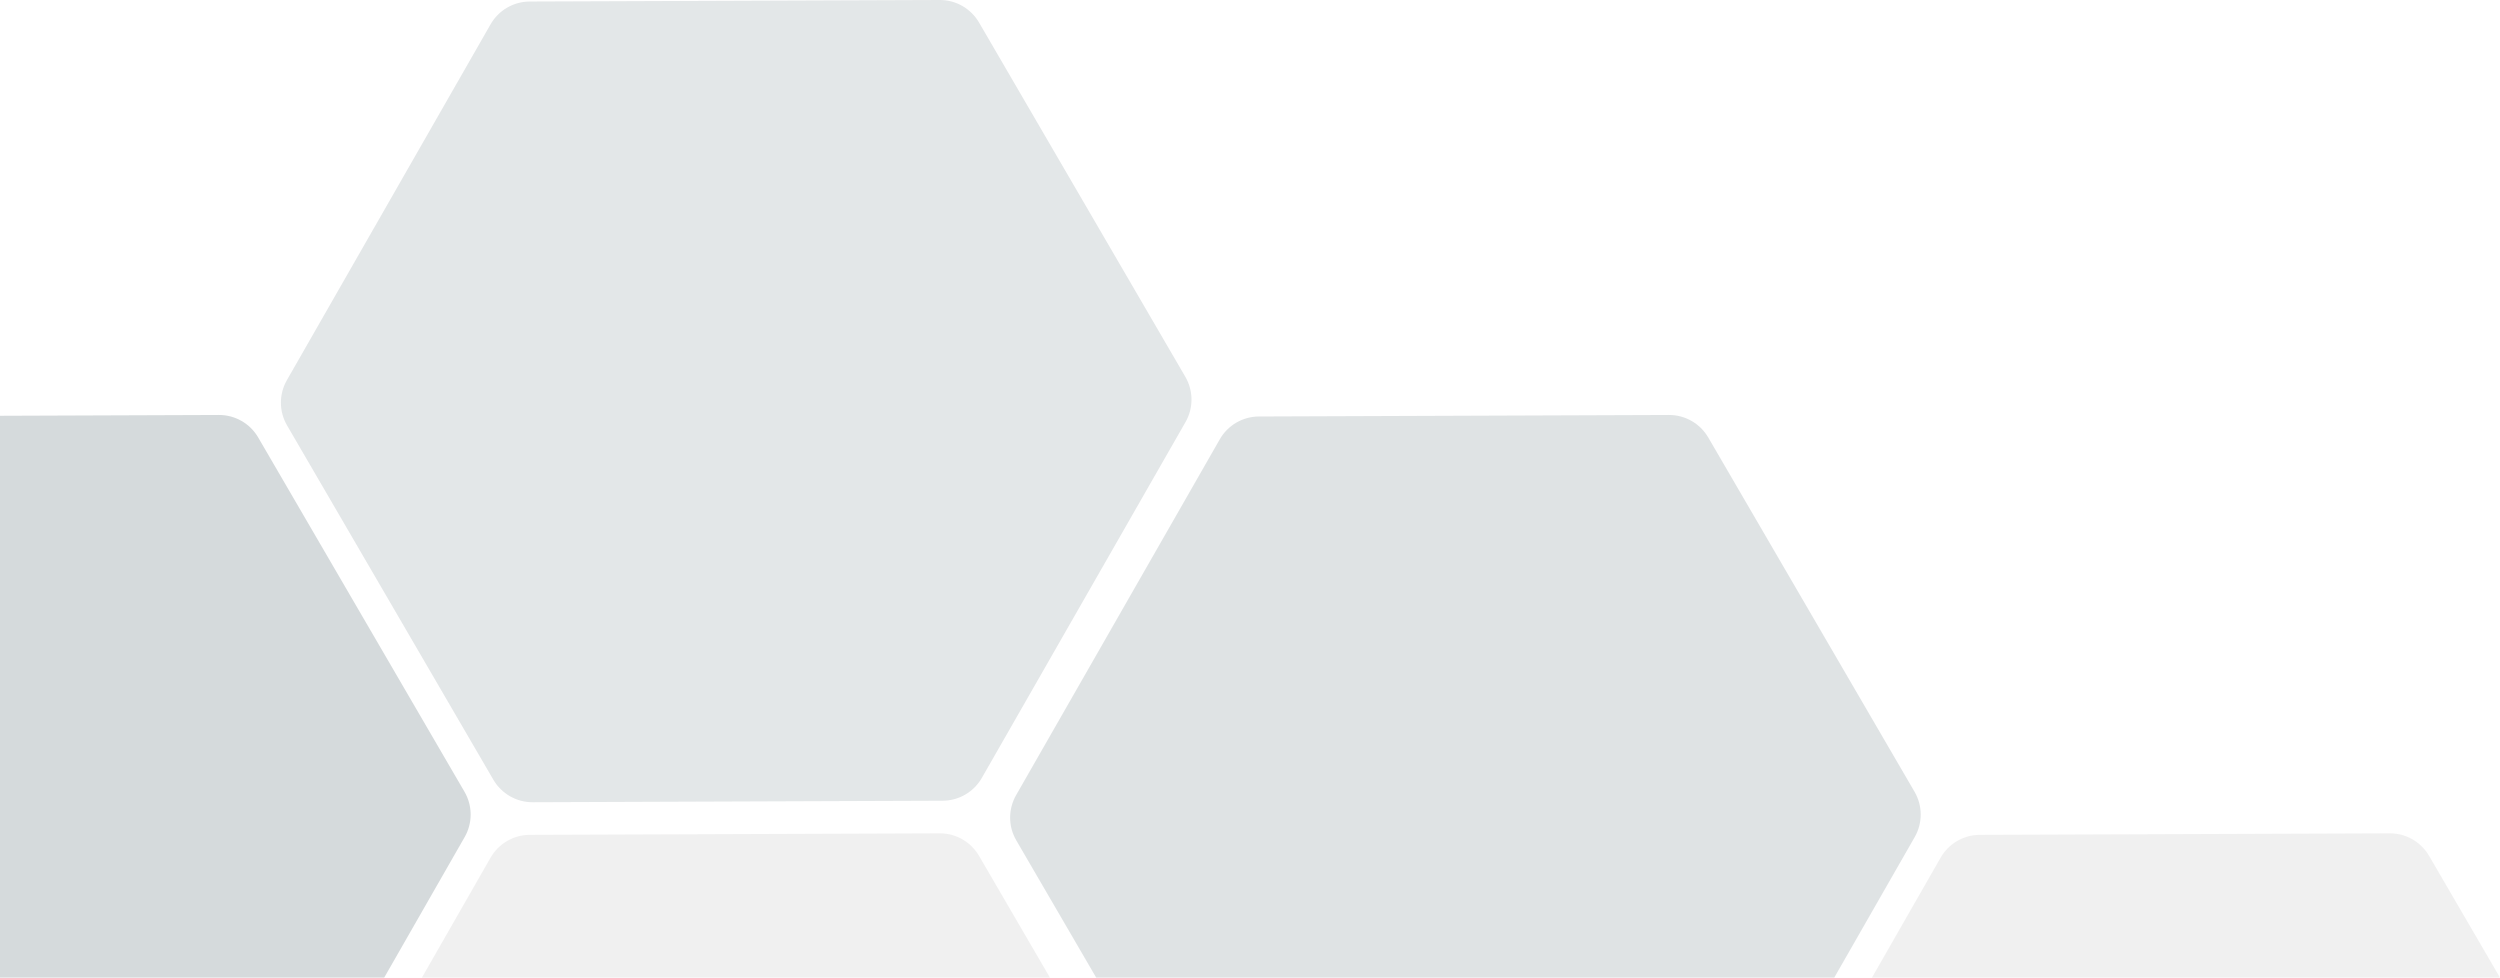
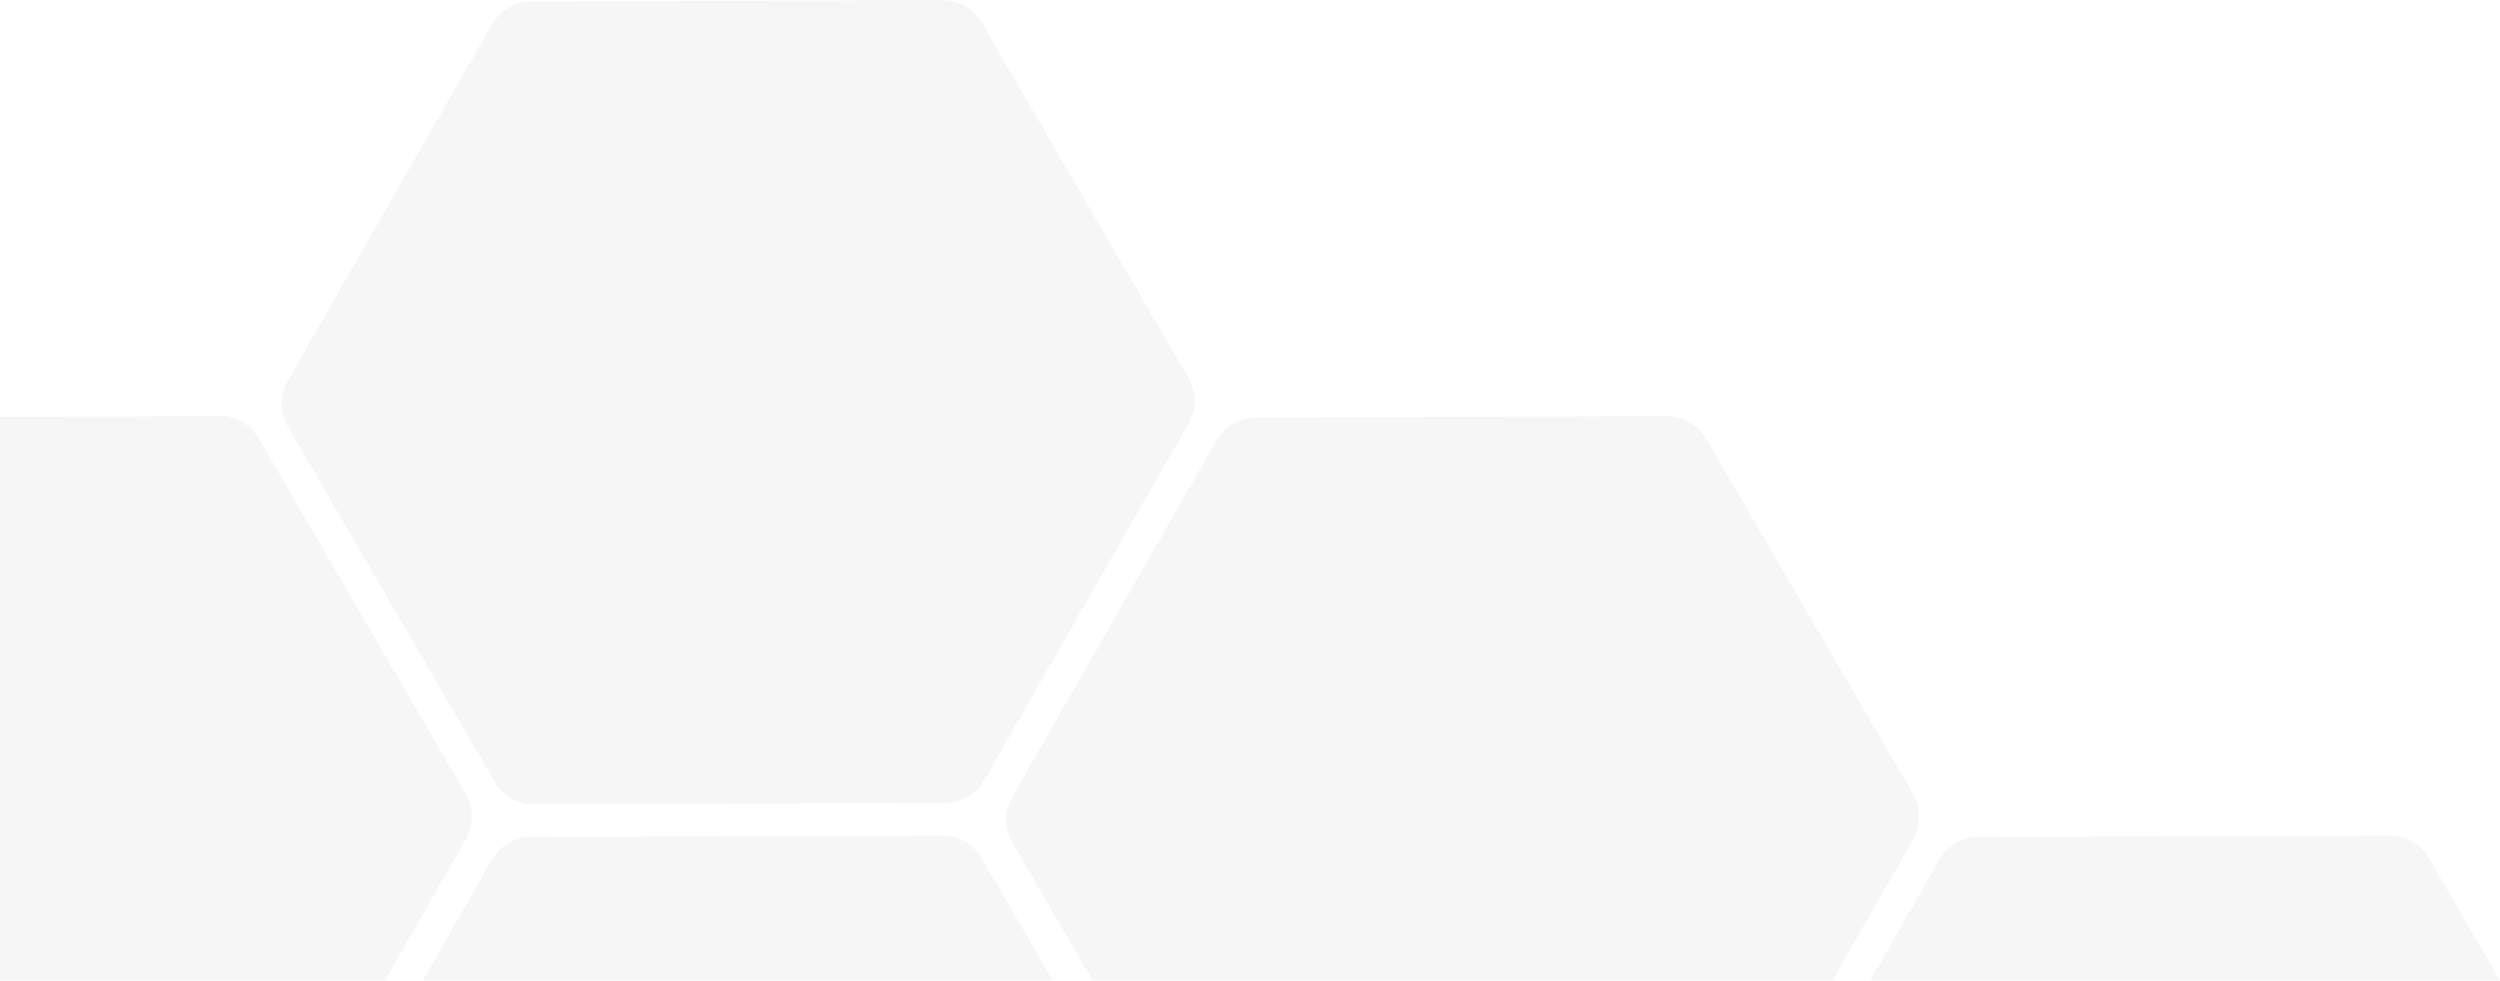
- <svg xmlns="http://www.w3.org/2000/svg" version="1.1" id="Layer_1" x="0px" y="0px" width="760.451px" height="297.377px" viewBox="0 0 760.451 297.377" enable-background="new 0 0 760.451 297.377" xml:space="preserve">
+ <svg xmlns="http://www.w3.org/2000/svg" version="1.1" id="Layer_1" x="0px" y="0px" width="455px" height="178.398px" viewBox="0 0 455 178.398" enable-background="new 0 0 455 178.398" xml:space="preserve">
  <g>
-     <path opacity="0.21" fill="#364D55" d="M141.345,254.613c2.444-4.27,2.426-9.514-0.05-13.766L78.532,133.061   c-2.479-4.246-7.029-6.85-11.945-6.837L0,126.472v170.905h116.866L141.345,254.613z" />
-     <path opacity="0.07" fill="#231F20" d="M297.795,260.32c-2.479-4.246-7.029-6.85-11.945-6.837l-124.728,0.464   c-4.92,0.018-9.451,2.658-11.895,6.928l-20.894,36.501h191.039L297.795,260.32z" />
-     <path opacity="0.14" fill="#364D55" d="M150.08,237.189c2.479,4.246,7.029,6.85,11.945,6.837l124.728-0.464   c4.92-0.018,9.451-2.659,11.895-6.928l61.961-108.245c2.444-4.269,2.426-9.514-0.05-13.765L297.795,6.837   c-2.479-4.246-7.029-6.85-11.945-6.837L161.123,0.464c-4.92,0.018-9.451,2.658-11.895,6.928L87.267,115.636   c-2.444,4.27-2.426,9.515,0.05,13.766L150.08,237.189z" />
-     <path opacity="0.16" fill="#364D55" d="M582.423,254.613c2.444-4.27,2.426-9.514-0.05-13.766L519.61,133.061   c-2.479-4.246-7.029-6.85-11.945-6.837l-124.728,0.464c-4.92,0.018-9.451,2.658-11.895,6.928L309.082,241.86   c-2.444,4.271-2.426,9.515,0.05,13.767l24.311,41.75h224.502L582.423,254.613z" />
-     <path opacity="0.07" fill="#231F20" d="M738.873,260.32c-2.479-4.246-7.029-6.85-11.945-6.837l-124.728,0.464   c-4.92,0.018-9.451,2.658-11.895,6.928l-20.894,36.501h191.039L738.873,260.32z" />
+     <path fill="#F6F6F6" d="M84.794,152.744c1.466-2.561,1.455-5.707-0.03-8.258L47.112,79.824c-1.487-2.547-4.217-4.109-7.166-4.102   L0,75.871v102.527h70.109L84.794,152.744z" />
+     <path fill="#F6F6F6" d="M178.649,156.168c-1.487-2.547-4.216-4.109-7.166-4.102l-74.825,0.278c-2.951,0.011-5.67,1.595-7.136,4.156   l-12.534,21.897h114.606L178.649,156.168z" />
+     <path fill="#F6F6F6" d="M90.034,142.291c1.487,2.547,4.216,4.109,7.166,4.102l74.825-0.278c2.951-0.011,5.67-1.595,7.136-4.156   l37.171-64.937c1.466-2.561,1.455-5.707-0.03-8.258L178.649,4.102c-1.487-2.547-4.216-4.109-7.166-4.102L96.659,0.278   c-2.951,0.011-5.67,1.595-7.136,4.156L52.352,69.371c-1.466,2.562-1.455,5.708,0.03,8.258L90.034,142.291z" />
+     <path fill="#F6F6F6" d="M348.2,152.744c1.466-2.561,1.455-5.707-0.03-8.258l-37.652-64.662c-1.487-2.547-4.217-4.109-7.166-4.102   l-74.825,0.278c-2.951,0.011-5.67,1.594-7.136,4.156l-37.171,64.936c-1.466,2.562-1.455,5.708,0.03,8.259l14.584,25.046h134.68   L348.2,152.744z" />
+     <path fill="#F6F6F6" d="M442.055,156.168c-1.487-2.547-4.216-4.109-7.166-4.102l-74.825,0.278c-2.951,0.011-5.67,1.595-7.136,4.156   l-12.534,21.897H455L442.055,156.168z" />
  </g>
</svg>
